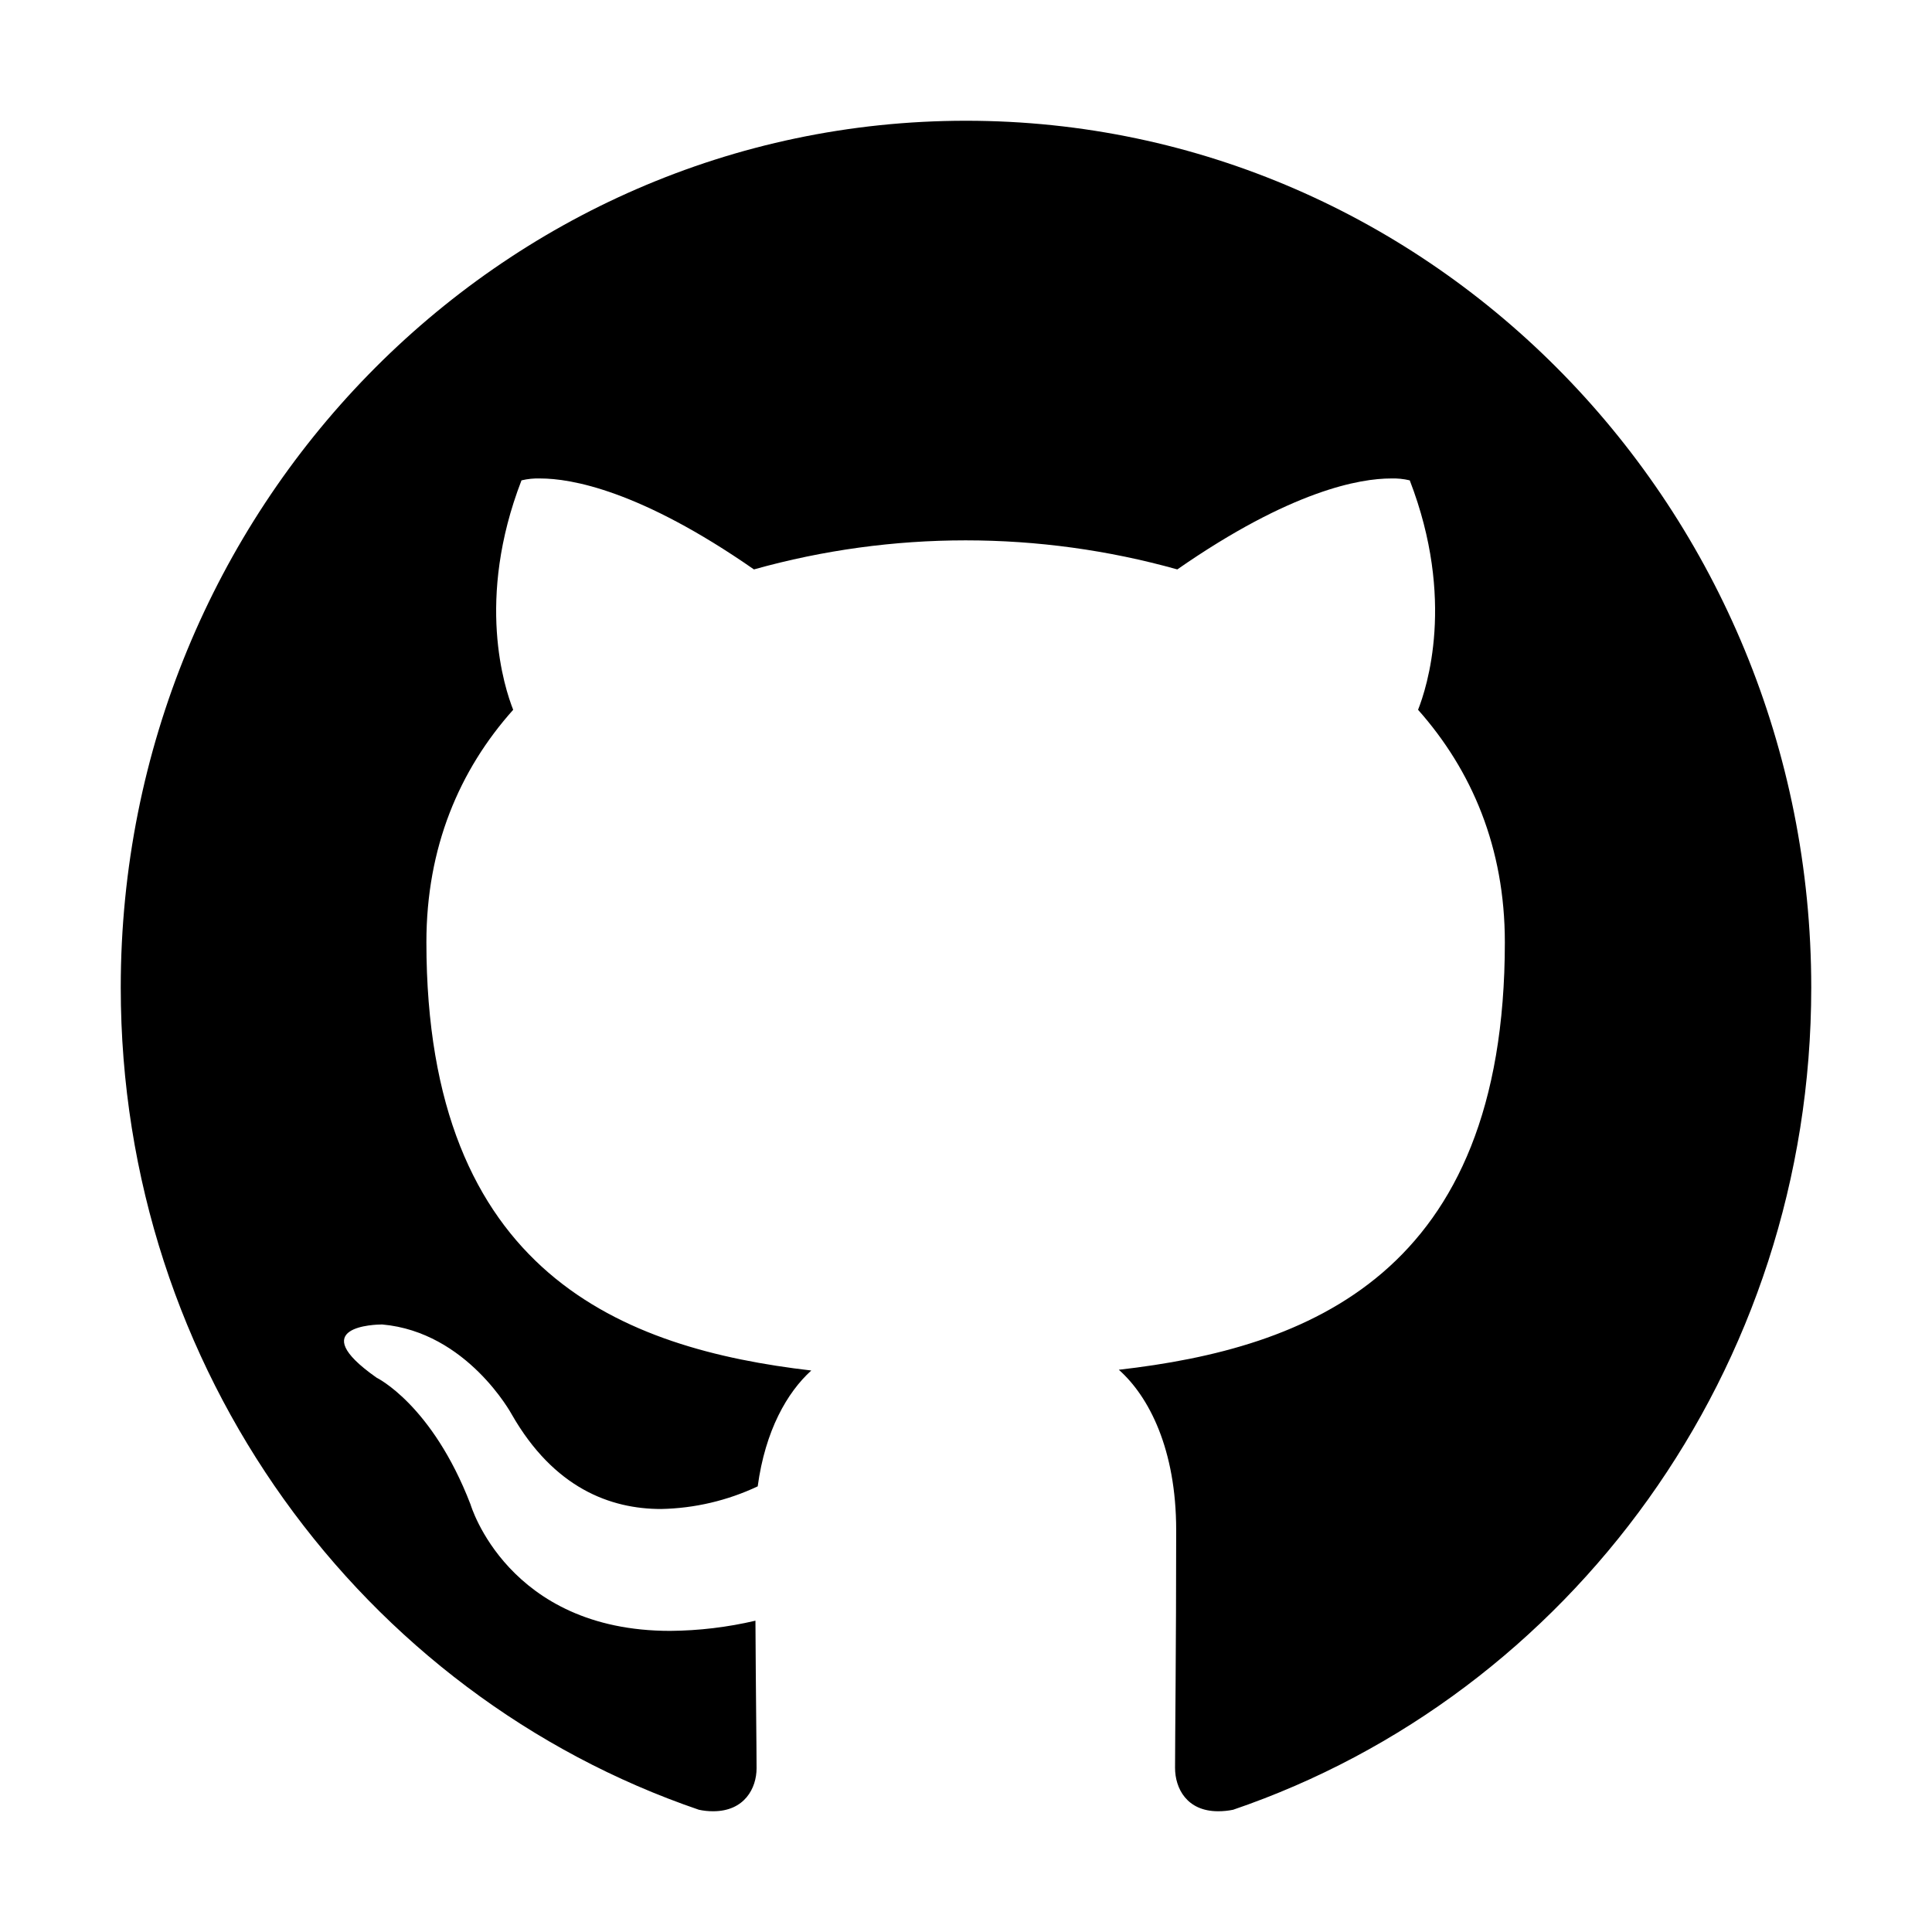
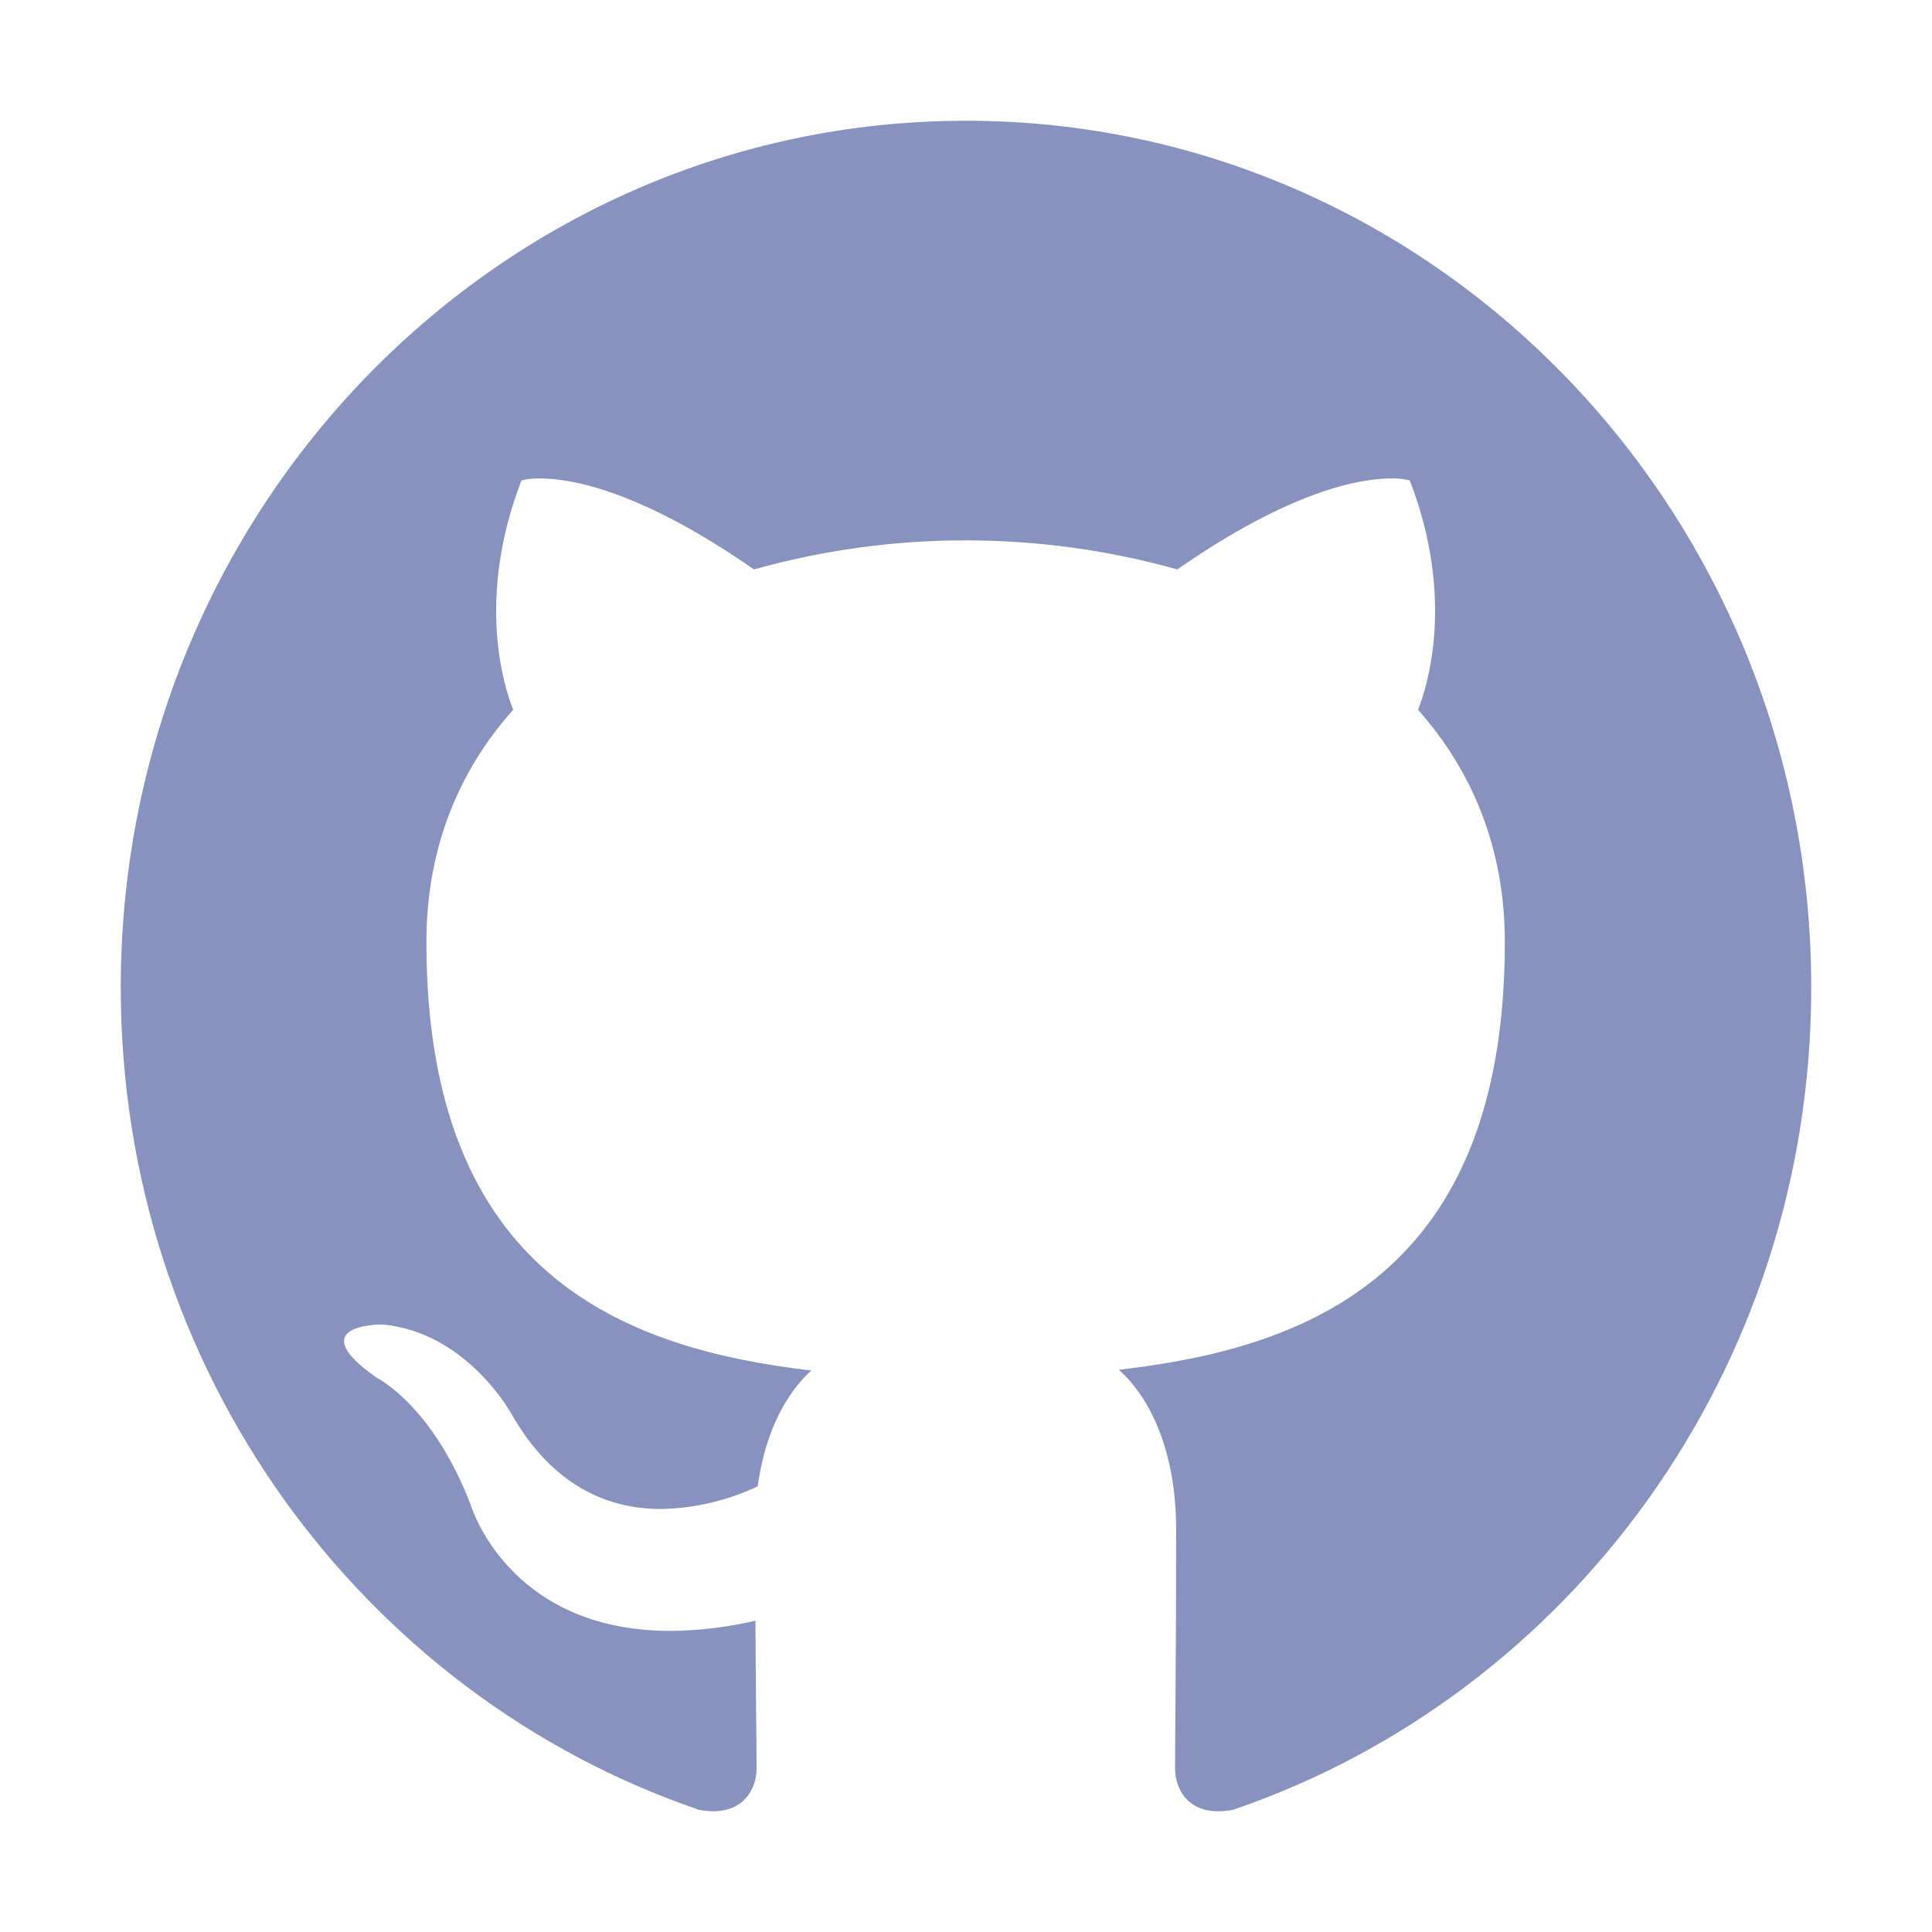
- <svg xmlns="http://www.w3.org/2000/svg" fill="#000000" width="800px" height="800px" viewBox="0 0 512 512">
+ <svg xmlns="http://www.w3.org/2000/svg" fill="#8892BF" width="800px" height="800px" viewBox="0 0 512 512">
  <path d="M256,32C132.3,32,32,134.9,32,261.7c0,101.5,64.2,187.5,153.2,217.9a17.56,17.56,0,0,0,3.8.4c8.3,0,11.5-6.1,11.5-11.4,0-5.5-.2-19.9-.3-39.1a102.4,102.4,0,0,1-22.6,2.7c-43.1,0-52.9-33.5-52.9-33.5-10.2-26.5-24.9-33.6-24.9-33.6-19.5-13.7-.1-14.1,1.4-14.1h.1c22.5,2,34.3,23.8,34.3,23.8,11.2,19.6,26.2,25.1,39.6,25.1a63,63,0,0,0,25.6-6c2-14.8,7.8-24.9,14.2-30.7-49.7-5.8-102-25.5-102-113.5,0-25.1,8.7-45.6,23-61.6-2.3-5.8-10-29.2,2.2-60.8a18.64,18.64,0,0,1,5-.5c8.1,0,26.4,3.1,56.6,24.1a208.21,208.21,0,0,1,112.2,0c30.2-21,48.5-24.1,56.6-24.1a18.64,18.64,0,0,1,5,.5c12.2,31.6,4.5,55,2.2,60.8,14.3,16.1,23,36.6,23,61.6,0,88.2-52.4,107.6-102.3,113.3,8,7.1,15.2,21.1,15.2,42.5,0,30.7-.3,55.5-.3,63,0,5.4,3.1,11.5,11.4,11.5a19.35,19.35,0,0,0,4-.4C415.9,449.2,480,363.1,480,261.7,480,134.9,379.7,32,256,32Z" />
</svg>
